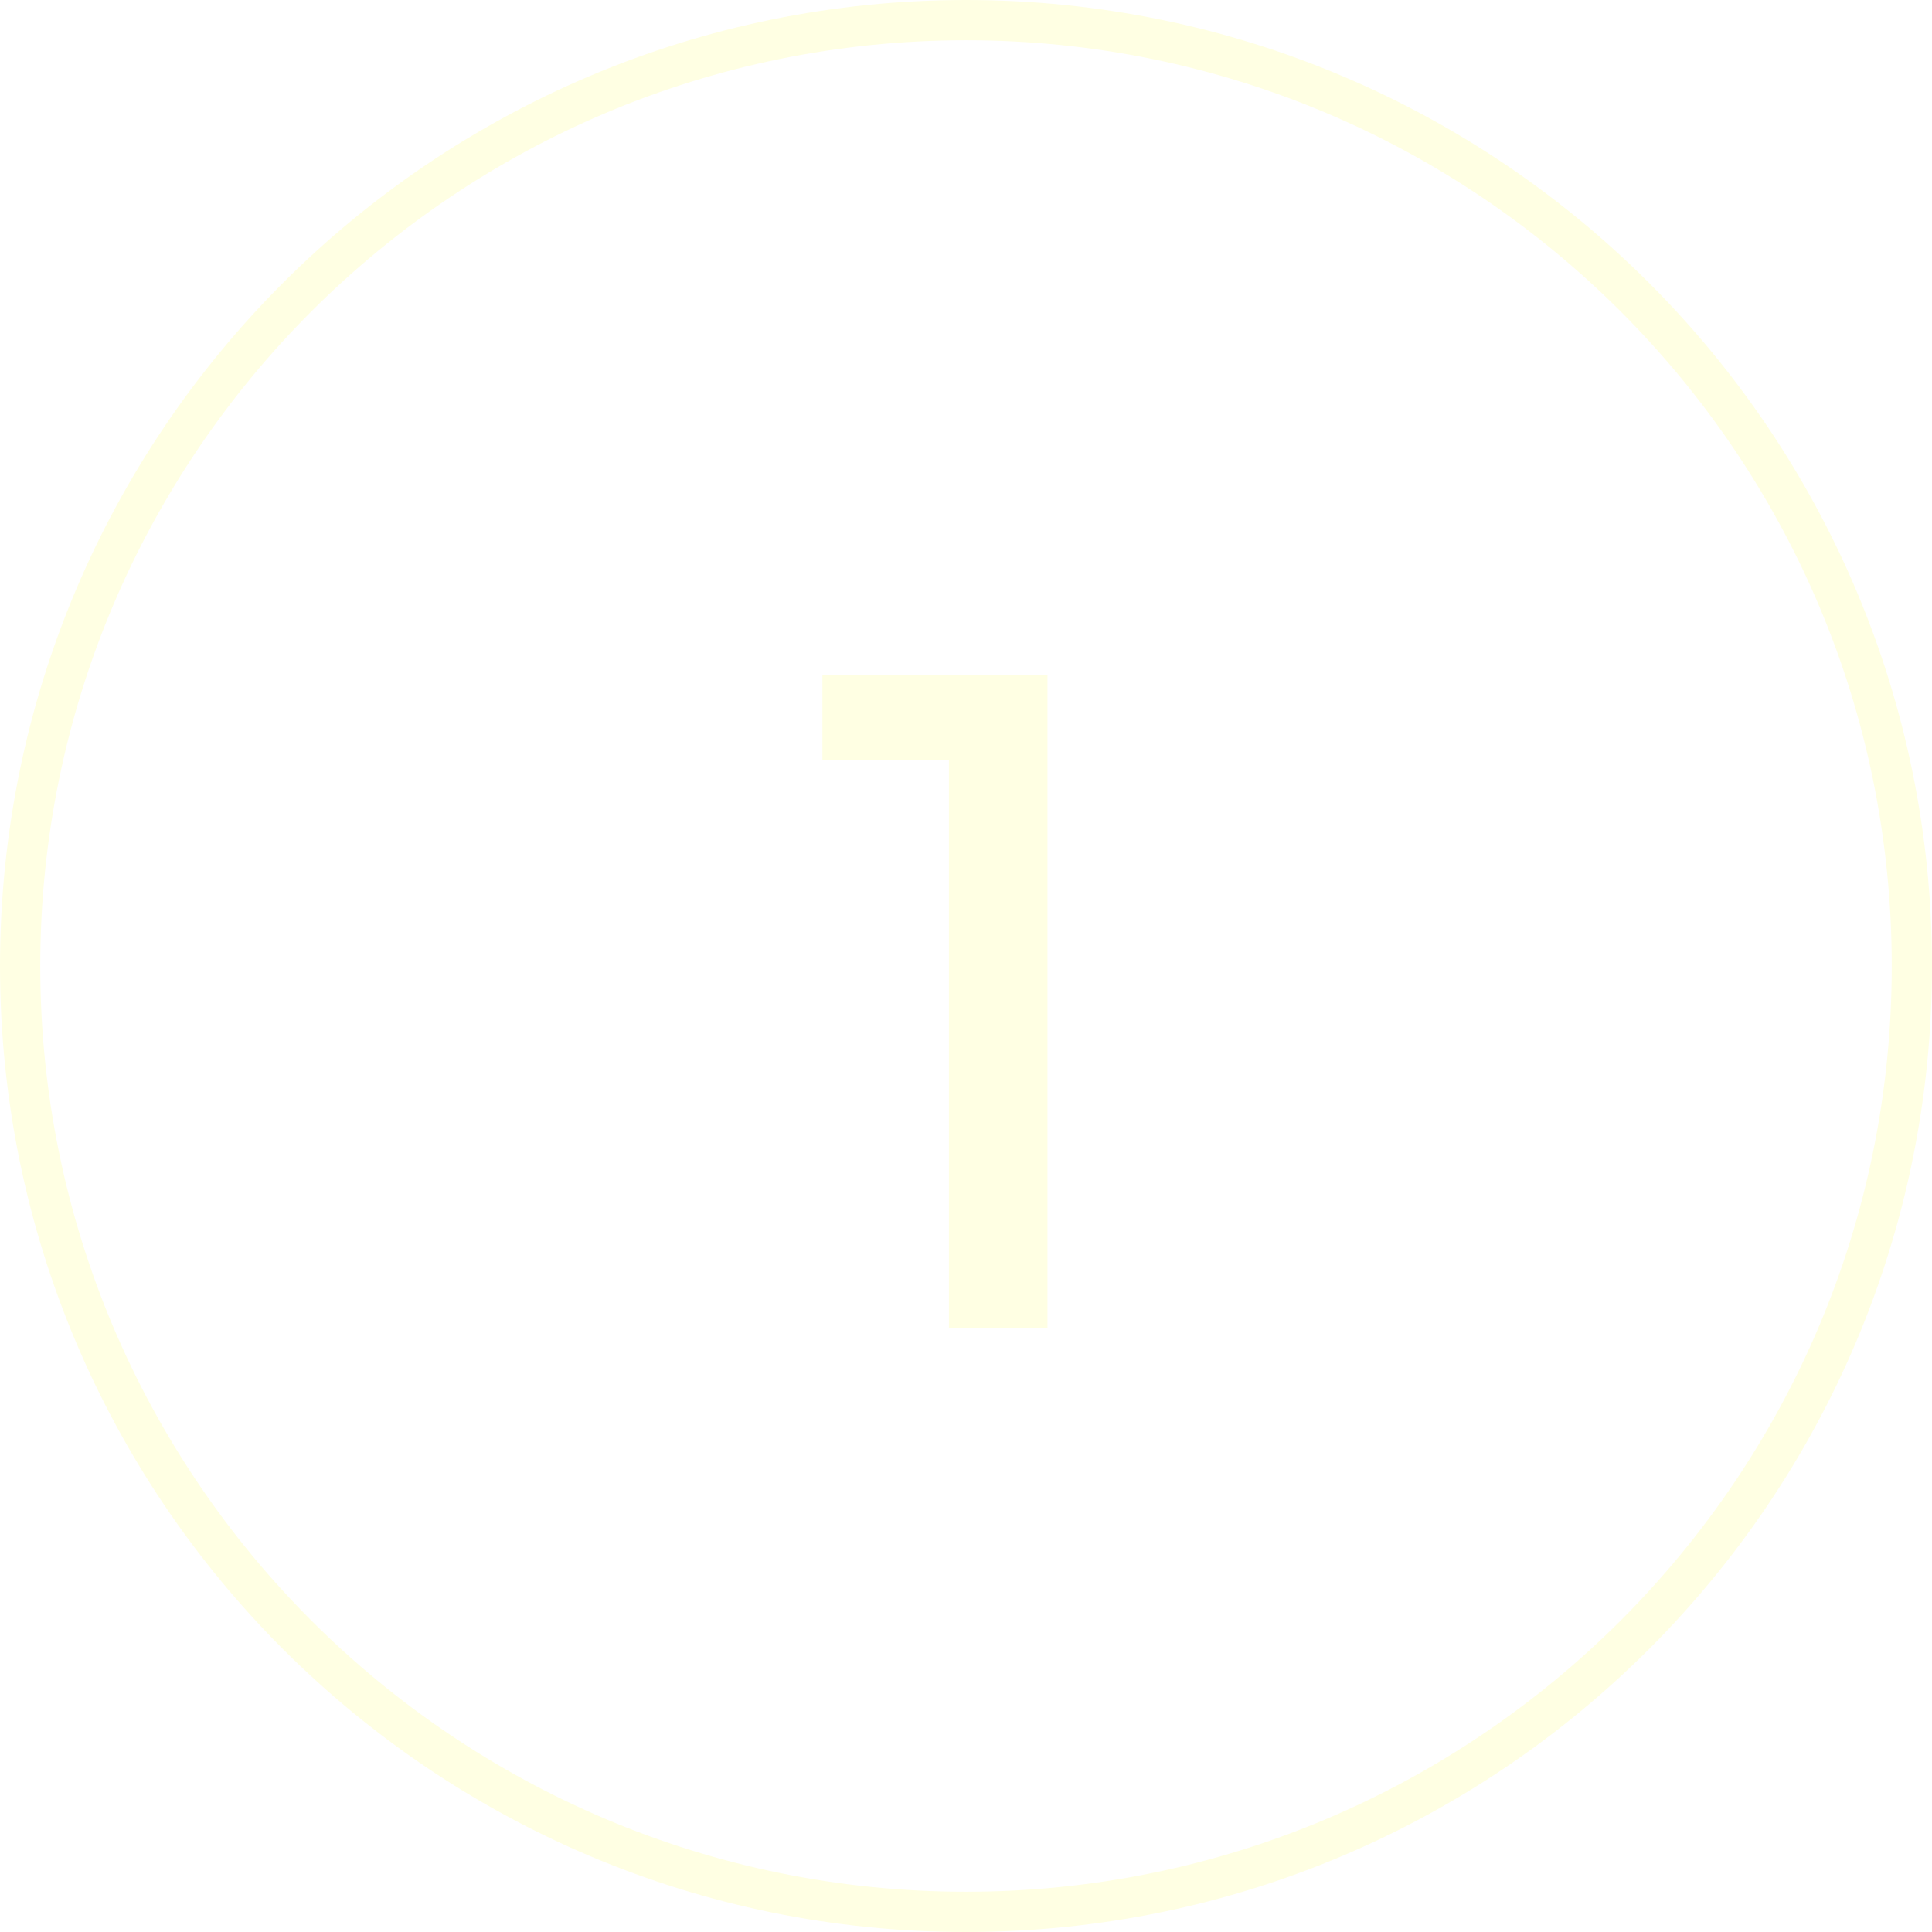
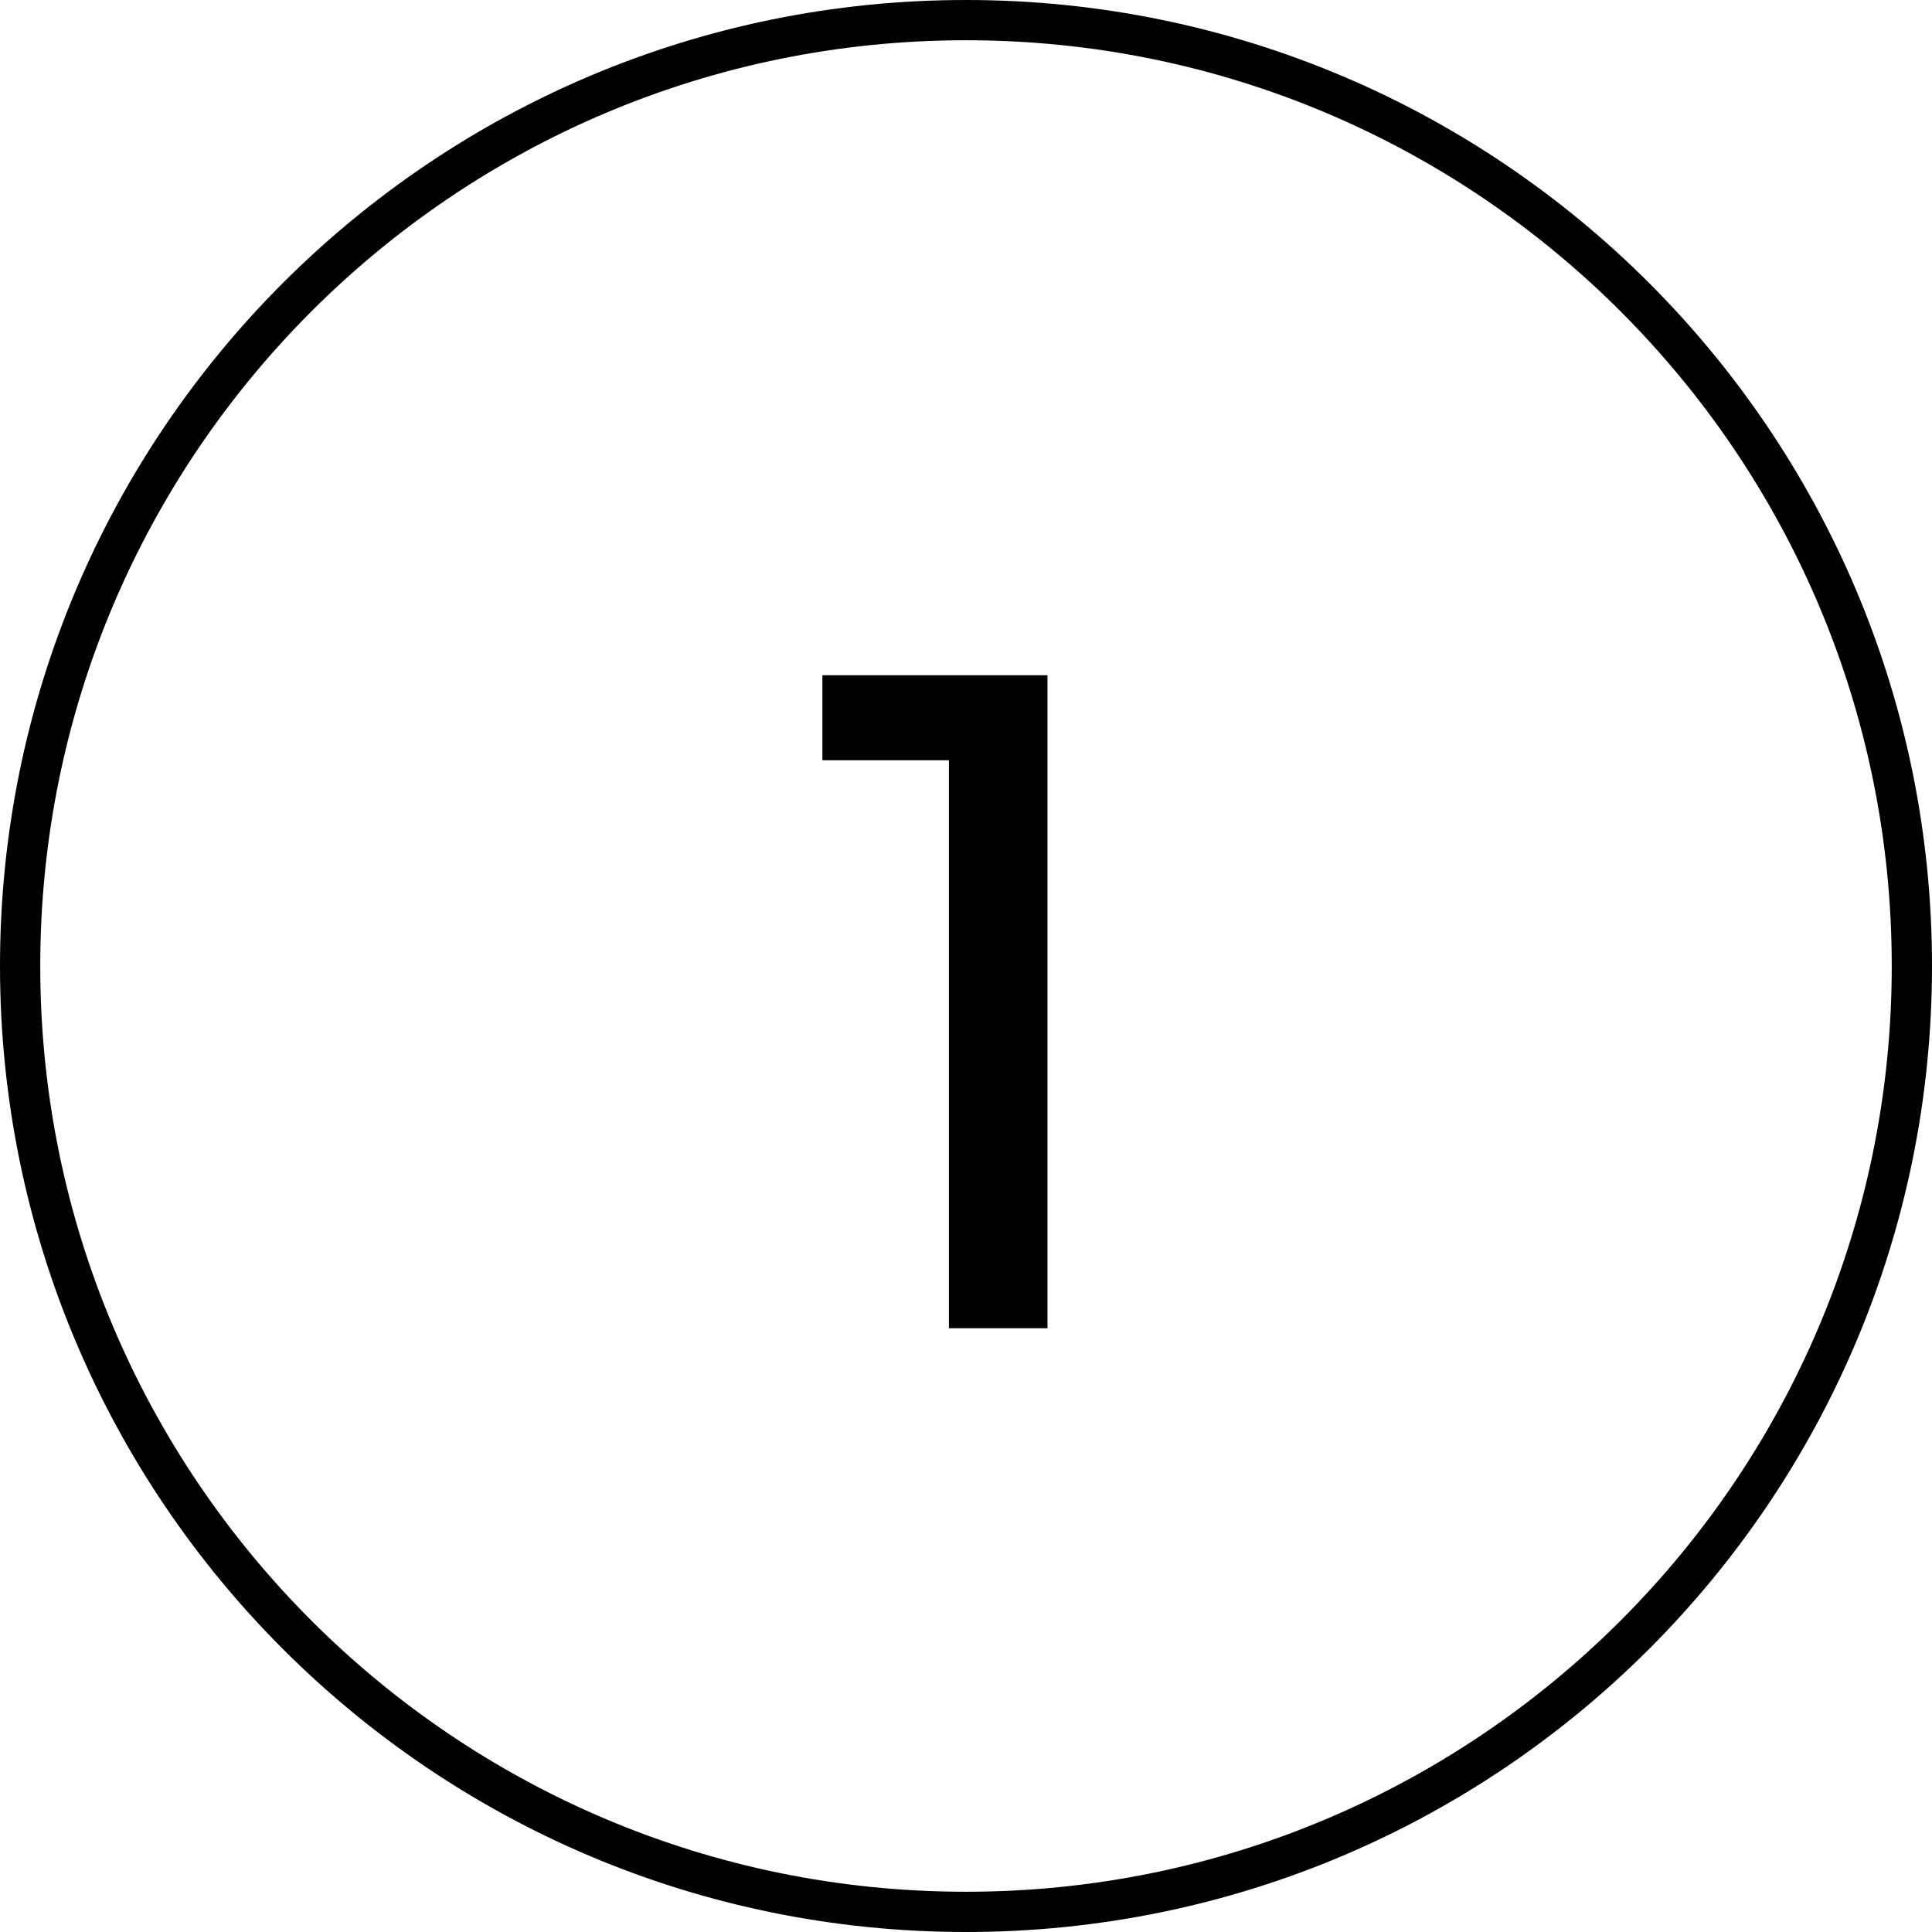
<svg xmlns="http://www.w3.org/2000/svg" width="48" height="48" viewBox="0 0 48 48" fill="none">
-   <circle cx="24" cy="24" r="23.5" stroke="#FFFFE3" />
-   <path d="M26.024 33V16.776H20.432V18.888H23.576V33H26.024Z" fill="#FFFFE3" />
+   <circle cx="24" cy="24" r="23.5" stroke="#000000" />
+   <path d="M26.024 33V16.776H20.432V18.888H23.576V33H26.024Z" fill="#000000" />
</svg>
